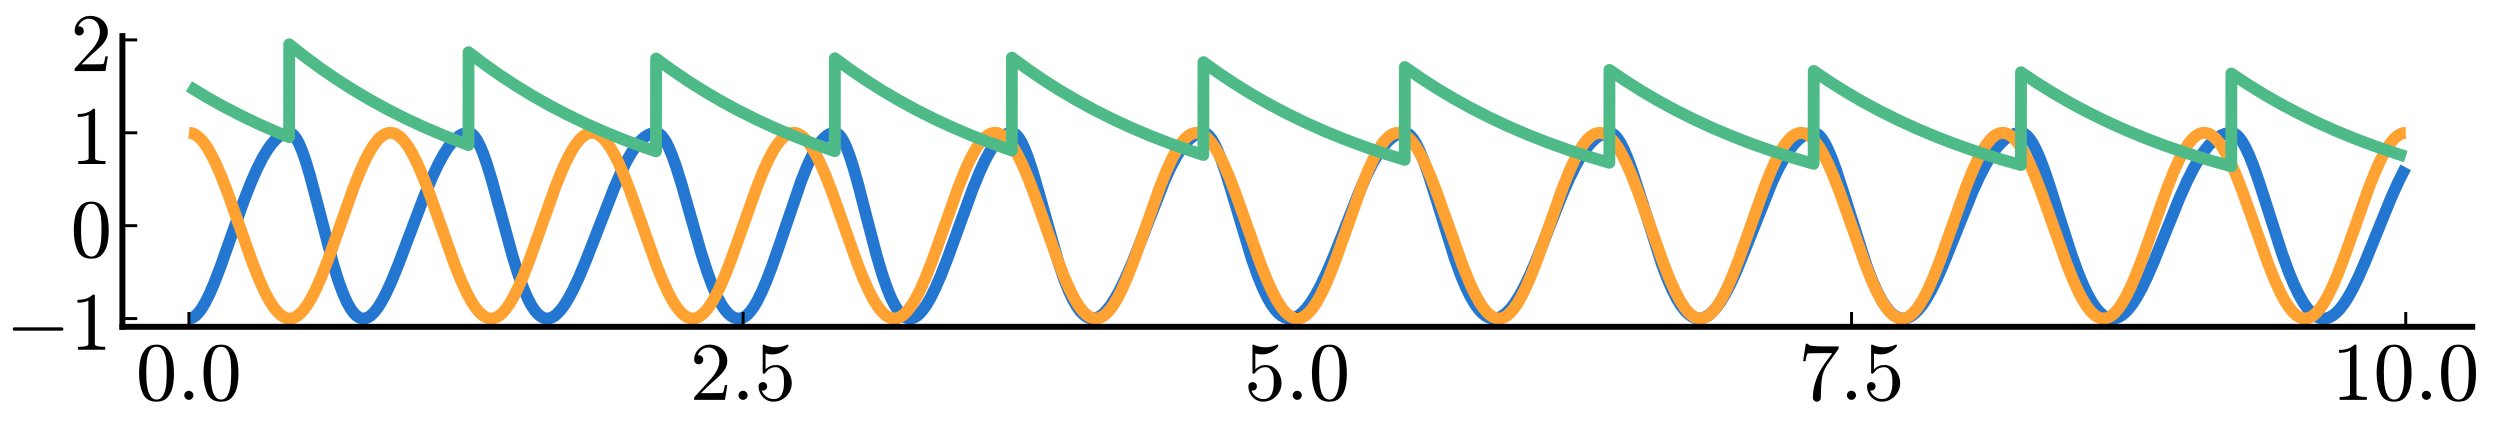
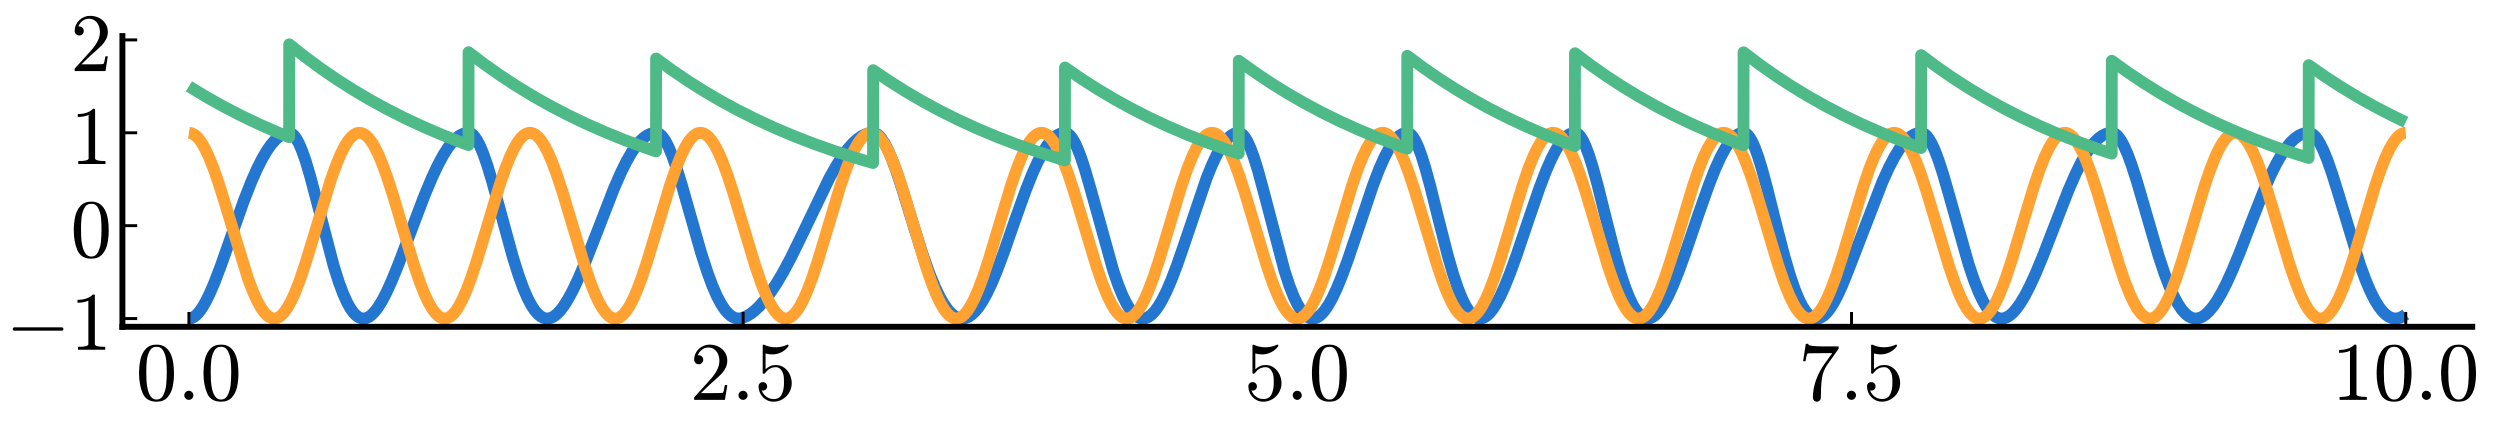
<svg xmlns="http://www.w3.org/2000/svg" xmlns:xlink="http://www.w3.org/1999/xlink" width="843.84pt" height="144pt" viewBox="0 0 843.84 144" version="1.1">
  <defs>
    <style type="text/css">*{stroke-linejoin: round; stroke-linecap: butt}</style>
  </defs>
  <g id="figure_1">
    <g id="patch_1">
      <path d="M 0 144  L 843.84 144  L 843.84 0  L 0 0  L 0 144  z " style="fill: none" />
    </g>
    <g id="axes_1">
      <g id="patch_2">
        <path d="M 41.316 110.305  L 834.472 110.305  L 834.472 12.18  L 41.316 12.18  L 41.316 110.305  z " style="fill: none" />
      </g>
      <g id="line2d_1">
-         <path d="M 63.764 107.528  L 64.513 107.419  L 65.298 107.074  L 66.159 106.438  L 67.094 105.458  L 68.142 104.03  L 69.339 102.011  L 70.723 99.227  L 72.407 95.306  L 74.502 89.82  L 77.757 80.581  L 82.284 67.815  L 84.716 61.615  L 86.773 56.952  L 88.569 53.408  L 90.178 50.698  L 91.637 48.652  L 92.984 47.132  L 94.218 46.065  L 95.341 45.376  L 96.388 44.979  L 97.399 44.825  L 98.072 44.903  L 98.671 45.224  L 99.307 45.824  L 100.055 46.854  L 100.915 48.44  L 101.926 50.802  L 103.123 54.203  L 104.582 59.057  L 106.565 66.495  L 112.626 89.722  L 114.347 95.174  L 115.843 99.194  L 117.153 102.095  L 118.312 104.156  L 119.36 105.596  L 120.333 106.573  L 121.231 107.169  L 122.054 107.463  L 122.877 107.521  L 123.7 107.35  L 124.56 106.937  L 125.496 106.229  L 126.543 105.135  L 127.703 103.583  L 129.013 101.444  L 130.509 98.563  L 132.267 94.689  L 134.512 89.178  L 137.917 80.148  L 143.192 66.204  L 145.774 60.033  L 147.869 55.577  L 149.665 52.26  L 151.236 49.802  L 152.658 47.976  L 153.93 46.683  L 155.127 45.772  L 156.249 45.193  L 157.297 44.894  L 158.307 44.831  L 158.906 45.009  L 159.542 45.438  L 160.252 46.197  L 161.075 47.422  L 162.011 49.231  L 163.133 51.924  L 164.48 55.789  L 166.126 61.232  L 168.595 70.27  L 173.048 86.566  L 174.993 92.773  L 176.639 97.302  L 178.061 100.595  L 179.333 103.015  L 180.493 104.772  L 181.578 106.023  L 182.551 106.821  L 183.448 107.291  L 184.309 107.505  L 185.169 107.495  L 186.067 107.253  L 187.003 106.76  L 188.013 105.966  L 189.135 104.785  L 190.37 103.152  L 191.792 100.882  L 193.4 97.875  L 195.308 93.812  L 197.665 88.229  L 200.958 79.794  L 207.243 63.61  L 209.6 58.217  L 211.546 54.301  L 213.229 51.392  L 214.726 49.223  L 216.11 47.592  L 217.382 46.421  L 218.579 45.611  L 219.702 45.11  L 220.787 44.861  L 221.759 44.852  L 222.395 45.087  L 223.069 45.582  L 223.817 46.414  L 224.678 47.715  L 225.688 49.672  L 226.885 52.525  L 228.307 56.536  L 230.102 62.323  L 232.908 72.234  L 236.687 85.44  L 238.745 91.823  L 240.466 96.467  L 242 99.976  L 243.384 102.588  L 244.619 104.455  L 245.741 105.767  L 246.789 106.661  L 247.761 107.207  L 248.697 107.48  L 249.595 107.516  L 250.53 107.324  L 251.353 106.94  L 252.251 106.247  L 253.261 105.169  L 254.383 103.623  L 255.618 101.536  L 257.04 98.68  L 258.686 94.854  L 260.669 89.65  L 263.25 82.198  L 270.471 60.976  L 272.417 56.139  L 274.063 52.608  L 275.522 49.98  L 276.831 48.059  L 278.029 46.685  L 279.113 45.763  L 280.124 45.185  L 281.096 44.884  L 281.994 44.835  L 282.555 45.022  L 283.154 45.456  L 283.865 46.271  L 284.651 47.529  L 285.586 49.475  L 286.671 52.275  L 287.98 56.299  L 289.664 62.247  L 292.283 72.423  L 295.837 86.038  L 297.745 92.466  L 299.316 97.033  L 300.738 100.507  L 301.973 102.974  L 303.133 104.809  L 304.18 106.059  L 305.116 106.849  L 306.013 107.321  L 306.837 107.514  L 307.66 107.483  L 308.52 107.219  L 309.418 106.701  L 310.391 105.875  L 311.476 104.648  L 312.71 102.891  L 314.095 100.51  L 315.703 97.267  L 317.574 92.967  L 319.894 87.037  L 323.261 77.744  L 328.312 63.844  L 330.594 58.231  L 332.464 54.196  L 334.073 51.229  L 335.532 48.991  L 336.842 47.376  L 338.039 46.24  L 339.161 45.475  L 340.209 45.026  L 341.219 44.833  L 342.005 44.889  L 342.603 45.178  L 343.277 45.762  L 344.025 46.717  L 344.923 48.255  L 345.933 50.445  L 347.168 53.688  L 348.664 58.283  L 350.647 65.132  L 357.307 88.726  L 359.14 94.132  L 360.749 98.2  L 362.17 101.211  L 363.442 103.415  L 364.602 105.012  L 365.687 106.148  L 366.697 106.897  L 367.633 107.33  L 368.568 107.518  L 369.466 107.476  L 370.401 107.206  L 371.374 106.692  L 372.421 105.886  L 373.581 104.706  L 374.891 103.036  L 376.35 100.792  L 377.996 97.829  L 379.867 93.986  L 382.074 88.923  L 384.88 81.893  L 393.111 60.892  L 395.206 56.36  L 397.002 52.976  L 398.611 50.398  L 400.07 48.462  L 401.417 47.032  L 402.651 46.031  L 403.811 45.364  L 404.933 44.97  L 406.018 44.823  L 406.729 44.91  L 407.365 45.224  L 408.076 45.833  L 408.899 46.857  L 409.834 48.403  L 410.919 50.652  L 412.229 53.921  L 413.838 58.592  L 416.045 65.776  L 422.517 87.328  L 424.5 92.95  L 426.221 97.179  L 427.718 100.302  L 429.102 102.703  L 430.374 104.484  L 431.534 105.748  L 432.619 106.622  L 433.667 107.185  L 434.639 107.467  L 435.612 107.521  L 436.585 107.354  L 437.595 106.954  L 438.68 106.277  L 439.84 105.284  L 441.112 103.891  L 442.496 102.035  L 444.03 99.596  L 445.751 96.425  L 447.696 92.355  L 450.016 86.954  L 453.234 78.834  L 458.771 64.832  L 461.165 59.413  L 463.185 55.365  L 464.944 52.311  L 466.553 49.941  L 468.012 48.167  L 469.359 46.858  L 470.631 45.917  L 471.828 45.296  L 472.988 44.939  L 474.11 44.821  L 474.783 44.929  L 475.457 45.275  L 476.205 45.926  L 477.066 46.999  L 478.038 48.594  L 479.161 50.886  L 480.508 54.178  L 482.116 58.717  L 484.361 65.784  L 491.058 87.332  L 493.078 92.878  L 494.799 96.991  L 496.371 100.194  L 497.792 102.606  L 499.102 104.407  L 500.299 105.694  L 501.421 106.59  L 502.469 107.155  L 503.479 107.457  L 504.489 107.523  L 505.5 107.359  L 506.547 106.952  L 507.632 106.284  L 508.792 105.301  L 510.064 103.916  L 511.448 102.061  L 512.945 99.673  L 514.628 96.55  L 516.536 92.523  L 518.856 87.076  L 522.261 78.436  L 527.274 65.767  L 529.781 60.061  L 531.838 55.906  L 533.671 52.69  L 535.318 50.237  L 536.814 48.388  L 538.198 47.015  L 539.508 46.02  L 540.743 45.356  L 541.94 44.965  L 543.1 44.823  L 543.81 44.908  L 544.484 45.226  L 545.232 45.843  L 546.055 46.821  L 547.028 48.351  L 548.15 50.566  L 549.46 53.673  L 551.069 58.102  L 553.126 64.446  L 560.946 89.212  L 562.854 94.22  L 564.537 98.049  L 566.071 101.005  L 567.455 103.211  L 568.727 104.84  L 569.925 106.022  L 571.01 106.798  L 572.057 107.282  L 573.067 107.505  L 574.04 107.497  L 575.05 107.262  L 576.098 106.778  L 577.183 106.027  L 578.343 104.95  L 579.615 103.456  L 580.999 101.475  L 582.533 98.875  L 584.254 95.503  L 586.274 91.027  L 588.818 84.806  L 598.284 61.103  L 600.416 56.662  L 602.287 53.267  L 603.971 50.662  L 605.504 48.687  L 606.926 47.213  L 608.236 46.164  L 609.47 45.451  L 610.667 45.015  L 611.827 44.831  L 612.688 44.892  L 613.361 45.193  L 614.109 45.792  L 614.933 46.753  L 615.868 48.201  L 616.953 50.307  L 618.225 53.278  L 619.796 57.554  L 621.854 63.864  L 630.197 90.178  L 632.068 94.987  L 633.714 98.642  L 635.21 101.448  L 636.557 103.529  L 637.829 105.097  L 638.989 106.188  L 640.074 106.914  L 641.084 107.337  L 642.094 107.52  L 643.067 107.472  L 644.077 107.194  L 645.125 106.667  L 646.247 105.84  L 647.444 104.669  L 648.754 103.06  L 650.176 100.947  L 651.747 98.203  L 653.543 94.603  L 655.675 89.807  L 658.556 82.726  L 665.739 64.85  L 668.134 59.624  L 670.154 55.724  L 671.987 52.653  L 673.671 50.259  L 675.205 48.452  L 676.627 47.102  L 677.973 46.114  L 679.283 45.424  L 680.555 45.005  L 681.79 44.83  L 682.687 44.893  L 683.398 45.197  L 684.147 45.766  L 685.007 46.718  L 685.98 48.152  L 687.102 50.234  L 688.412 53.168  L 689.983 57.277  L 691.928 63.012  L 695.221 73.527  L 698.962 85.232  L 701.207 91.503  L 703.078 96.075  L 704.724 99.521  L 706.183 102.083  L 707.53 104.019  L 708.764 105.423  L 709.924 106.416  L 711.009 107.059  L 712.019 107.411  L 713.029 107.528  L 714.04 107.413  L 715.05 107.071  L 716.097 106.48  L 717.22 105.587  L 718.417 104.348  L 719.726 102.668  L 721.185 100.42  L 722.832 97.451  L 724.702 93.598  L 726.984 88.36  L 730.314 80.095  L 735.664 66.84  L 738.246 61.078  L 740.416 56.776  L 742.324 53.481  L 744.045 50.939  L 745.616 48.994  L 747.113 47.487  L 748.497 46.394  L 749.844 45.61  L 751.153 45.107  L 752.425 44.859  L 753.548 44.856  L 754.259 45.104  L 755.007 45.61  L 755.83 46.444  L 756.765 47.722  L 757.85 49.605  L 759.122 52.299  L 760.581 55.928  L 762.415 61.112  L 765.071 69.362  L 770.271 85.574  L 772.441 91.551  L 774.274 95.988  L 775.921 99.415  L 777.417 102.032  L 778.764 103.962  L 779.999 105.368  L 781.158 106.369  L 782.243 107.025  L 783.291 107.402  L 784.301 107.528  L 785.311 107.424  L 786.321 107.094  L 787.369 106.517  L 788.491 105.638  L 789.689 104.413  L 790.998 102.747  L 792.457 100.515  L 794.103 97.564  L 795.974 93.734  L 798.294 88.44  L 801.698 80.038  L 806.973 67.056  L 809.555 61.321  L 811.725 57.028  L 812.024 56.48  L 812.024 56.48  " clip-path="url(#p4799bb64f1)" style="fill: none; stroke: #2477d0; stroke-width: 4" />
+         <path d="M 63.764 107.528  L 64.513 107.419  L 65.298 107.074  L 66.159 106.438  L 67.094 105.458  L 68.142 104.03  L 69.339 102.011  L 70.723 99.227  L 72.407 95.306  L 74.502 89.82  L 77.757 80.581  L 82.284 67.815  L 84.716 61.615  L 86.773 56.952  L 88.569 53.408  L 90.178 50.698  L 91.637 48.652  L 92.984 47.132  L 94.218 46.065  L 95.341 45.376  L 96.388 44.979  L 97.399 44.825  L 98.072 44.903  L 98.671 45.224  L 99.307 45.824  L 100.055 46.854  L 100.915 48.44  L 101.926 50.802  L 103.123 54.203  L 104.582 59.057  L 106.565 66.495  L 112.626 89.722  L 114.347 95.174  L 115.843 99.194  L 117.153 102.095  L 118.312 104.156  L 119.36 105.596  L 120.333 106.573  L 121.231 107.169  L 122.054 107.463  L 122.877 107.521  L 123.7 107.35  L 124.56 106.937  L 125.496 106.229  L 126.543 105.135  L 127.703 103.583  L 129.013 101.444  L 130.509 98.563  L 132.267 94.689  L 134.512 89.178  L 137.917 80.148  L 143.192 66.204  L 145.774 60.033  L 147.869 55.577  L 149.665 52.26  L 151.236 49.802  L 152.658 47.976  L 153.93 46.683  L 155.127 45.772  L 156.249 45.193  L 157.297 44.894  L 158.307 44.831  L 158.906 45.009  L 159.542 45.438  L 160.252 46.197  L 161.075 47.422  L 162.011 49.231  L 163.133 51.924  L 164.48 55.789  L 166.126 61.232  L 168.595 70.27  L 173.048 86.566  L 174.993 92.773  L 176.639 97.302  L 178.061 100.595  L 179.333 103.015  L 180.493 104.772  L 181.578 106.023  L 182.551 106.821  L 183.448 107.291  L 184.309 107.505  L 185.169 107.495  L 186.067 107.253  L 187.003 106.76  L 188.013 105.966  L 189.135 104.785  L 190.37 103.152  L 191.792 100.882  L 193.4 97.875  L 195.308 93.812  L 197.665 88.229  L 200.958 79.794  L 207.243 63.61  L 209.6 58.217  L 211.546 54.301  L 213.229 51.392  L 214.726 49.223  L 216.11 47.592  L 217.382 46.421  L 218.579 45.611  L 219.702 45.11  L 220.787 44.861  L 221.759 44.852  L 222.395 45.087  L 223.069 45.582  L 223.817 46.414  L 224.678 47.715  L 225.688 49.672  L 226.885 52.525  L 228.307 56.536  L 230.102 62.323  L 232.908 72.234  L 236.687 85.44  L 238.745 91.823  L 240.466 96.467  L 242 99.976  L 243.384 102.588  L 244.619 104.455  L 245.741 105.767  L 246.789 106.661  L 247.761 107.207  L 248.697 107.48  L 249.595 107.516  L 250.53 107.324  L 251.989 106.725  L 253.336 105.934  L 254.795 104.807  L 256.366 103.307  L 258.125 101.305  L 260.033 98.781  L 262.091 95.678  L 264.335 91.88  L 266.842 87.186  L 269.91 80.939  L 279.974 60.054  L 282.368 55.821  L 284.426 52.621  L 286.259 50.171  L 287.906 48.329  L 289.402 46.972  L 290.786 46.002  L 292.096 45.345  L 293.33 44.965  L 294.528 44.823  L 295.276 44.909  L 295.949 45.22  L 296.698 45.817  L 297.558 46.814  L 298.531 48.308  L 299.653 50.468  L 300.963 53.499  L 302.534 57.724  L 304.554 63.828  L 308.483 76.61  L 311.625 86.45  L 313.758 92.416  L 315.591 96.892  L 317.2 100.238  L 318.622 102.7  L 319.931 104.533  L 321.128 105.833  L 322.213 106.695  L 323.223 107.225  L 324.196 107.488  L 325.131 107.511  L 326.067 107.311  L 327.04 106.869  L 328.05 106.161  L 329.135 105.124  L 330.332 103.657  L 331.641 101.679  L 333.063 99.114  L 334.672 95.732  L 336.542 91.247  L 338.825 85.16  L 342.678 74.123  L 346.232 64.201  L 348.477 58.57  L 350.348 54.456  L 351.957 51.429  L 353.416 49.14  L 354.725 47.482  L 355.922 46.309  L 357.045 45.515  L 358.092 45.044  L 359.065 44.84  L 359.851 44.869  L 360.449 45.13  L 361.123 45.687  L 361.871 46.615  L 362.732 48.057  L 363.742 50.214  L 364.939 53.337  L 366.398 57.817  L 368.306 64.464  L 375.789 91.392  L 377.472 96.249  L 378.969 99.91  L 380.278 102.556  L 381.475 104.492  L 382.56 105.838  L 383.533 106.711  L 384.431 107.237  L 385.292 107.491  L 386.115 107.509  L 386.938 107.311  L 387.836 106.854  L 388.771 106.121  L 389.819 105.001  L 390.978 103.411  L 392.25 101.275  L 393.709 98.363  L 395.356 94.554  L 397.301 89.457  L 399.77 82.313  L 407.253 60.198  L 409.161 55.497  L 410.77 52.097  L 412.192 49.587  L 413.464 47.769  L 414.623 46.482  L 415.671 45.632  L 416.644 45.113  L 417.579 44.859  L 418.402 44.853  L 418.963 45.082  L 419.599 45.602  L 420.31 46.495  L 421.133 47.911  L 422.106 50.069  L 423.266 53.237  L 424.65 57.708  L 426.521 64.59  L 433.554 91.332  L 435.2 96.338  L 436.622 99.987  L 437.894 102.671  L 439.054 104.612  L 440.102 105.943  L 441.037 106.788  L 441.897 107.283  L 442.721 107.506  L 443.506 107.495  L 444.329 107.255  L 445.19 106.763  L 446.125 105.958  L 447.135 104.791  L 448.295 103.094  L 449.604 100.76  L 451.101 97.611  L 452.859 93.355  L 454.955 87.674  L 457.91 78.948  L 463.447 62.515  L 465.542 57.054  L 467.263 53.16  L 468.76 50.304  L 470.069 48.262  L 471.267 46.796  L 472.352 45.811  L 473.324 45.213  L 474.26 44.895  L 475.12 44.828  L 475.681 45.004  L 476.28 45.442  L 476.953 46.229  L 477.739 47.518  L 478.674 49.529  L 479.759 52.432  L 481.069 56.608  L 482.79 62.919  L 485.633 74.337  L 488.664 86.206  L 490.534 92.674  L 492.106 97.345  L 493.49 100.785  L 494.687 103.209  L 495.772 104.945  L 496.782 106.16  L 497.68 106.917  L 498.541 107.358  L 499.326 107.522  L 500.112 107.464  L 500.935 107.172  L 501.796 106.623  L 502.731 105.756  L 503.779 104.47  L 504.938 102.688  L 506.285 100.191  L 507.819 96.86  L 509.652 92.318  L 511.972 85.926  L 515.676 74.96  L 519.642 63.431  L 521.886 57.583  L 523.682 53.502  L 525.216 50.549  L 526.563 48.419  L 527.76 46.922  L 528.845 45.904  L 529.855 45.255  L 530.791 44.914  L 531.689 44.824  L 532.25 44.982  L 532.848 45.403  L 533.522 46.177  L 534.308 47.454  L 535.205 49.368  L 536.29 52.247  L 537.6 56.407  L 539.246 62.42  L 542.089 73.828  L 545.27 86.301  L 547.14 92.753  L 548.674 97.305  L 550.058 100.747  L 551.293 103.241  L 552.378 104.965  L 553.388 106.172  L 554.286 106.923  L 555.147 107.36  L 555.97 107.524  L 556.755 107.456  L 557.578 107.156  L 558.439 106.601  L 559.412 105.691  L 560.497 104.343  L 561.694 102.482  L 563.078 99.889  L 564.649 96.451  L 566.558 91.703  L 568.989 84.999  L 573.629 71.382  L 576.846 62.323  L 578.979 56.944  L 580.737 53.076  L 582.271 50.224  L 583.618 48.176  L 584.815 46.746  L 585.9 45.785  L 586.91 45.184  L 587.846 44.884  L 588.706 44.835  L 589.267 45.034  L 589.866 45.498  L 590.539 46.314  L 591.325 47.636  L 592.26 49.683  L 593.345 52.622  L 594.655 56.83  L 596.413 63.304  L 599.593 76.067  L 602.324 86.625  L 604.232 93.119  L 605.804 97.691  L 607.151 100.965  L 608.385 103.4  L 609.47 105.078  L 610.48 106.248  L 611.378 106.968  L 612.239 107.381  L 613.062 107.527  L 613.848 107.444  L 614.671 107.132  L 615.569 106.539  L 616.541 105.613  L 617.626 104.255  L 618.823 102.39  L 620.208 99.801  L 621.817 96.291  L 623.725 91.563  L 635.435 61.265  L 637.605 56.514  L 639.438 53.007  L 641.047 50.385  L 642.506 48.417  L 643.815 47.005  L 645.05 45.991  L 646.21 45.325  L 647.295 44.953  L 648.342 44.822  L 649.016 44.922  L 649.652 45.263  L 650.363 45.916  L 651.148 46.956  L 652.046 48.524  L 653.094 50.816  L 654.366 54.178  L 655.9 58.908  L 657.92 65.905  L 664.505 89.278  L 666.338 94.689  L 667.909 98.655  L 669.294 101.574  L 670.566 103.753  L 671.725 105.308  L 672.773 106.356  L 673.746 107.029  L 674.681 107.407  L 675.579 107.528  L 676.477 107.419  L 677.412 107.071  L 678.385 106.464  L 679.433 105.549  L 680.592 104.239  L 681.902 102.416  L 683.398 99.933  L 685.119 96.621  L 687.102 92.307  L 689.571 86.373  L 693.126 77.192  L 698.139 64.306  L 700.533 58.782  L 702.479 54.824  L 704.2 51.806  L 705.734 49.544  L 707.156 47.831  L 708.465 46.591  L 709.7 45.722  L 710.859 45.172  L 711.982 44.883  L 713.029 44.835  L 713.665 45.029  L 714.339 45.473  L 715.087 46.242  L 715.948 47.465  L 716.958 49.324  L 718.118 51.961  L 719.502 55.7  L 721.185 60.913  L 723.692 69.494  L 728.518 86.097  L 730.576 92.295  L 732.26 96.703  L 733.794 100.114  L 735.178 102.658  L 736.413 104.479  L 737.535 105.765  L 738.582 106.645  L 739.593 107.206  L 740.528 107.477  L 741.463 107.516  L 742.399 107.329  L 743.371 106.903  L 744.419 106.194  L 745.541 105.159  L 746.813 103.665  L 748.198 101.681  L 749.769 99.021  L 751.527 95.588  L 753.585 91.057  L 756.092 84.962  L 760.245 74.16  L 763.986 64.677  L 766.343 59.288  L 768.326 55.284  L 770.084 52.218  L 771.693 49.853  L 773.152 48.092  L 774.499 46.8  L 775.771 45.879  L 776.968 45.275  L 778.128 44.932  L 779.288 44.821  L 779.924 44.934  L 780.597 45.283  L 781.346 45.936  L 782.206 47.011  L 783.179 48.615  L 784.301 50.927  L 785.611 54.162  L 787.182 58.656  L 789.277 65.366  L 796.61 89.451  L 798.481 94.548  L 800.127 98.413  L 801.586 101.299  L 802.933 103.486  L 804.167 105.078  L 805.29 106.178  L 806.337 106.908  L 807.348 107.345  L 808.32 107.521  L 809.293 107.464  L 810.266 107.18  L 811.276 106.653  L 812.024 106.116  L 812.024 106.116  " clip-path="url(#p0f85696acc)" style="fill: none; stroke: #2477d0; stroke-width: 4" />
      </g>
      <g id="matplotlib.axis_1">
        <g id="xtick_1">
          <g id="line2d_2">
            <defs>
-               <path id="m1473ea30e9" d="M 0 0  L 0 -5  " style="stroke: #000000" />
+               <path id="m3caa49dd6d" d="M 0 0  L 0 -5  " style="stroke: #000000" />
            </defs>
            <g>
-               <use xlink:href="#m1473ea30e9" x="63.764" y="110.305" style="stroke: #000000" />
+               <use xlink:href="#m3caa49dd6d" x="63.764" y="110.305" style="stroke: #000000" />
            </g>
          </g>
          <g id="text_1">
            <g transform="translate(45.84427 135.081) scale(0.28 -0.28)">
              <defs>
                <path id="Cmr10-30" d="M 1600 -141  Q 816 -141 533 504  Q 250 1150 250 2041  Q 250 2597 351 3087  Q 453 3578 754 3920  Q 1056 4263 1600 4263  Q 2022 4263 2290 4056  Q 2559 3850 2700 3523  Q 2841 3197 2892 2823  Q 2944 2450 2944 2041  Q 2944 1491 2842 1011  Q 2741 531 2444 195  Q 2147 -141 1600 -141  z M 1600 25  Q 1956 25 2131 390  Q 2306 756 2347 1200  Q 2388 1644 2388 2144  Q 2388 2625 2347 3031  Q 2306 3438 2132 3767  Q 1959 4097 1600 4097  Q 1238 4097 1063 3765  Q 888 3434 847 3029  Q 806 2625 806 2144  Q 806 1788 823 1472  Q 841 1156 916 820  Q 991 484 1158 254  Q 1325 25 1600 25  z " transform="scale(0.015625)" />
                <path id="Cmmi10-3a" d="M 538 353  Q 538 497 644 600  Q 750 703 891 703  Q 978 703 1062 656  Q 1147 609 1194 525  Q 1241 441 1241 353  Q 1241 213 1137 106  Q 1034 0 891 0  Q 750 0 644 106  Q 538 213 538 353  z " transform="scale(0.015625)" />
              </defs>
              <use xlink:href="#Cmr10-30" transform="translate(0 0.390625)" />
              <use xlink:href="#Cmmi10-3a" transform="translate(50 0.390625)" />
              <use xlink:href="#Cmr10-30" transform="translate(77.68555 0.390625)" />
            </g>
          </g>
        </g>
        <g id="xtick_2">
          <g id="line2d_3">
            <g>
-               <use xlink:href="#m1473ea30e9" x="250.829" y="110.305" style="stroke: #000000" />
+               <use xlink:href="#m3caa49dd6d" x="250.829" y="110.305" style="stroke: #000000" />
            </g>
          </g>
          <g id="text_2">
            <g transform="translate(232.9093 135.081) scale(0.28 -0.28)">
              <defs>
                <path id="Cmr10-32" d="M 319 0  L 319 172  Q 319 188 331 206  L 1325 1306  Q 1550 1550 1690 1715  Q 1831 1881 1968 2097  Q 2106 2313 2186 2536  Q 2266 2759 2266 3009  Q 2266 3272 2169 3511  Q 2072 3750 1880 3894  Q 1688 4038 1416 4038  Q 1138 4038 916 3870  Q 694 3703 603 3438  Q 628 3444 672 3444  Q 816 3444 917 3347  Q 1019 3250 1019 3097  Q 1019 2950 917 2848  Q 816 2747 672 2747  Q 522 2747 420 2851  Q 319 2956 319 3097  Q 319 3338 409 3548  Q 500 3759 670 3923  Q 841 4088 1055 4175  Q 1269 4263 1509 4263  Q 1875 4263 2190 4108  Q 2506 3953 2690 3670  Q 2875 3388 2875 3009  Q 2875 2731 2753 2481  Q 2631 2231 2440 2026  Q 2250 1822 1953 1562  Q 1656 1303 1563 1216  L 838 519  L 1453 519  Q 1906 519 2211 526  Q 2516 534 2534 550  Q 2609 631 2688 1141  L 2875 1141  L 2694 0  L 319 0  z " transform="scale(0.015625)" />
                <path id="Cmr10-35" d="M 556 728  Q 622 541 758 387  Q 894 234 1080 148  Q 1266 63 1466 63  Q 1928 63 2103 422  Q 2278 781 2278 1294  Q 2278 1516 2270 1667  Q 2263 1819 2228 1959  Q 2169 2184 2020 2353  Q 1872 2522 1656 2522  Q 1441 2522 1286 2456  Q 1131 2391 1034 2303  Q 938 2216 863 2119  Q 788 2022 769 2016  L 697 2016  Q 681 2016 657 2036  Q 634 2056 634 2075  L 634 4213  Q 634 4228 654 4245  Q 675 4263 697 4263  L 716 4263  Q 1147 4056 1631 4056  Q 2106 4056 2547 4263  L 2566 4263  Q 2588 4263 2606 4247  Q 2625 4231 2625 4213  L 2625 4153  Q 2625 4122 2613 4122  Q 2394 3831 2064 3668  Q 1734 3506 1381 3506  Q 1125 3506 856 3578  L 856 2369  Q 1069 2541 1236 2614  Q 1403 2688 1663 2688  Q 2016 2688 2295 2484  Q 2575 2281 2725 1954  Q 2875 1628 2875 1288  Q 2875 903 2686 575  Q 2497 247 2172 53  Q 1847 -141 1466 -141  Q 1150 -141 886 21  Q 622 184 470 459  Q 319 734 319 1044  Q 319 1188 412 1278  Q 506 1369 647 1369  Q 788 1369 883 1276  Q 978 1184 978 1044  Q 978 906 883 811  Q 788 716 647 716  Q 625 716 597 720  Q 569 725 556 728  z " transform="scale(0.015625)" />
              </defs>
              <use xlink:href="#Cmr10-32" transform="translate(0 0.390625)" />
              <use xlink:href="#Cmmi10-3a" transform="translate(50 0.390625)" />
              <use xlink:href="#Cmr10-35" transform="translate(77.68555 0.390625)" />
            </g>
          </g>
        </g>
        <g id="xtick_3">
          <g id="line2d_4">
            <g>
-               <use xlink:href="#m1473ea30e9" x="437.894" y="110.305" style="stroke: #000000" />
+               <use xlink:href="#m3caa49dd6d" x="437.894" y="110.305" style="stroke: #000000" />
            </g>
          </g>
          <g id="text_3">
            <g transform="translate(419.9742 135.081) scale(0.28 -0.28)">
              <use xlink:href="#Cmr10-35" transform="translate(0 0.390625)" />
              <use xlink:href="#Cmmi10-3a" transform="translate(50 0.390625)" />
              <use xlink:href="#Cmr10-30" transform="translate(77.68555 0.390625)" />
            </g>
          </g>
        </g>
        <g id="xtick_4">
          <g id="line2d_5">
            <g>
-               <use xlink:href="#m1473ea30e9" x="624.959" y="110.305" style="stroke: #000000" />
+               <use xlink:href="#m3caa49dd6d" x="624.959" y="110.305" style="stroke: #000000" />
            </g>
          </g>
          <g id="text_4">
            <g transform="translate(607.0392 135.081) scale(0.28 -0.28)">
              <defs>
                <path id="Cmr10-37" d="M 1113 166  Q 1113 522 1175 862  Q 1238 1203 1358 1536  Q 1478 1869 1648 2189  Q 1819 2509 2022 2791  L 2606 3603  L 1875 3603  Q 738 3603 703 3572  Q 619 3469 544 2981  L 359 2981  L 569 4325  L 756 4325  L 756 4306  Q 756 4191 1147 4156  Q 1538 4122 1913 4122  L 3103 4122  L 3103 3956  Q 3103 3950 3101 3947  Q 3100 3944 3097 3938  L 2216 2700  Q 1891 2219 1809 1631  Q 1728 1044 1728 166  Q 1728 41 1637 -50  Q 1547 -141 1422 -141  Q 1294 -141 1203 -50  Q 1113 41 1113 166  z " transform="scale(0.015625)" />
              </defs>
              <use xlink:href="#Cmr10-37" transform="translate(0 0.421875)" />
              <use xlink:href="#Cmmi10-3a" transform="translate(50 0.421875)" />
              <use xlink:href="#Cmr10-35" transform="translate(77.68555 0.421875)" />
            </g>
          </g>
        </g>
        <g id="xtick_5">
          <g id="line2d_6">
            <g>
-               <use xlink:href="#m1473ea30e9" x="812.024" y="110.305" style="stroke: #000000" />
+               <use xlink:href="#m3caa49dd6d" x="812.024" y="110.305" style="stroke: #000000" />
            </g>
          </g>
          <g id="text_5">
            <g transform="translate(787.1042 135.081) scale(0.28 -0.28)">
              <defs>
                <path id="Cmr10-31" d="M 594 0  L 594 225  Q 1394 225 1394 428  L 1394 3788  Q 1063 3628 556 3628  L 556 3853  Q 1341 3853 1741 4263  L 1831 4263  Q 1853 4263 1873 4245  Q 1894 4228 1894 4206  L 1894 428  Q 1894 225 2694 225  L 2694 0  L 594 0  z " transform="scale(0.015625)" />
              </defs>
              <use xlink:href="#Cmr10-31" transform="translate(0 0.390625)" />
              <use xlink:href="#Cmr10-30" transform="translate(50 0.390625)" />
              <use xlink:href="#Cmmi10-3a" transform="translate(100 0.390625)" />
              <use xlink:href="#Cmr10-30" transform="translate(127.6855 0.390625)" />
            </g>
          </g>
        </g>
      </g>
      <g id="matplotlib.axis_2">
        <g id="ytick_1">
          <g id="line2d_7">
            <defs>
-               <path id="m11c60f1bfc" d="M 0 0  L 5 0  " style="stroke: #000000" />
+               <path id="ma0281bf172" d="M 0 0  L 5 0  " style="stroke: #000000" />
            </defs>
            <g>
-               <use xlink:href="#m11c60f1bfc" x="41.316" y="107.528" style="stroke: #000000" />
+               <use xlink:href="#ma0281bf172" x="41.316" y="107.528" style="stroke: #000000" />
            </g>
          </g>
          <g id="text_6">
            <g transform="translate(1.976477 118.166) scale(0.28 -0.28)">
              <defs>
                <path id="Cmsy10-a1" d="M 653 1472  Q 600 1472 565 1512  Q 531 1553 531 1600  Q 531 1647 565 1687  Q 600 1728 653 1728  L 4325 1728  Q 4375 1728 4408 1687  Q 4441 1647 4441 1600  Q 4441 1553 4408 1512  Q 4375 1472 4325 1472  L 653 1472  z " transform="scale(0.015625)" />
              </defs>
              <use xlink:href="#Cmsy10-a1" transform="translate(0 0.390625)" />
              <use xlink:href="#Cmr10-31" transform="translate(77.68555 0.390625)" />
            </g>
          </g>
        </g>
        <g id="ytick_2">
          <g id="line2d_8">
            <g>
-               <use xlink:href="#m11c60f1bfc" x="41.316" y="76.175" style="stroke: #000000" />
+               <use xlink:href="#ma0281bf172" x="41.316" y="76.175" style="stroke: #000000" />
            </g>
          </g>
          <g id="text_7">
            <g transform="translate(23.81648 86.8124) scale(0.28 -0.28)">
              <use xlink:href="#Cmr10-30" transform="translate(0 0.390625)" />
            </g>
          </g>
        </g>
        <g id="ytick_3">
          <g id="line2d_9">
            <g>
-               <use xlink:href="#m11c60f1bfc" x="41.316" y="44.821" style="stroke: #000000" />
+               <use xlink:href="#ma0281bf172" x="41.316" y="44.821" style="stroke: #000000" />
            </g>
          </g>
          <g id="text_8">
            <g transform="translate(23.81648 55.45876) scale(0.28 -0.28)">
              <use xlink:href="#Cmr10-31" transform="translate(0 0.390625)" />
            </g>
          </g>
        </g>
        <g id="ytick_4">
          <g id="line2d_10">
            <g>
-               <use xlink:href="#m11c60f1bfc" x="41.316" y="13.467" style="stroke: #000000" />
+               <use xlink:href="#ma0281bf172" x="41.316" y="13.467" style="stroke: #000000" />
            </g>
          </g>
          <g id="text_9">
            <g transform="translate(23.81648 24.10512) scale(0.28 -0.28)">
              <use xlink:href="#Cmr10-32" transform="translate(0 0.390625)" />
            </g>
          </g>
        </g>
      </g>
      <g id="line2d_11">
-         <path d="M 63.764 44.821  L 64.662 44.929  L 65.598 45.269  L 66.57 45.868  L 67.618 46.786  L 68.74 48.075  L 69.975 49.84  L 71.359 52.225  L 72.93 55.403  L 74.726 59.566  L 76.896 65.193  L 79.927 73.734  L 85.277 88.852  L 87.522 94.484  L 89.355 98.511  L 90.926 101.459  L 92.348 103.669  L 93.62 105.246  L 94.742 106.305  L 95.79 107.002  L 96.763 107.391  L 97.698 107.527  L 98.596 107.438  L 99.531 107.117  L 100.504 106.538  L 101.551 105.641  L 102.674 104.374  L 103.908 102.631  L 105.293 100.27  L 106.827 97.196  L 108.585 93.157  L 110.718 87.671  L 113.636 79.488  L 119.472 63.012  L 121.68 57.523  L 123.475 53.618  L 125.047 50.705  L 126.431 48.581  L 127.666 47.066  L 128.788 46.017  L 129.836 45.329  L 130.808 44.949  L 131.744 44.821  L 132.642 44.918  L 133.577 45.248  L 134.55 45.836  L 135.597 46.742  L 136.72 48.018  L 137.954 49.771  L 139.339 52.142  L 140.872 55.227  L 142.668 59.366  L 144.801 64.871  L 147.756 73.175  L 153.406 89.131  L 155.613 94.644  L 157.446 98.649  L 159.018 101.575  L 160.402 103.711  L 161.674 105.279  L 162.796 106.33  L 163.844 107.018  L 164.817 107.399  L 165.752 107.528  L 166.65 107.432  L 167.585 107.103  L 168.558 106.516  L 169.606 105.611  L 170.728 104.335  L 171.963 102.584  L 173.347 100.213  L 174.881 97.13  L 176.677 92.991  L 178.809 87.487  L 181.765 79.184  L 187.414 63.227  L 189.622 57.714  L 191.455 53.707  L 193.026 50.78  L 194.41 48.642  L 195.682 47.074  L 196.805 46.022  L 197.852 45.333  L 198.825 44.951  L 199.761 44.821  L 200.658 44.917  L 201.594 45.245  L 202.566 45.831  L 203.614 46.735  L 204.736 48.009  L 205.971 49.76  L 207.355 52.13  L 208.889 55.212  L 210.685 59.35  L 212.818 64.853  L 215.773 73.155  L 221.423 89.113  L 223.63 94.628  L 225.463 98.636  L 227.035 101.563  L 228.419 103.702  L 229.691 105.272  L 230.813 106.324  L 231.861 107.015  L 232.834 107.397  L 233.769 107.528  L 234.667 107.433  L 235.602 107.106  L 236.575 106.521  L 237.622 105.617  L 238.745 104.344  L 239.979 102.594  L 241.364 100.226  L 242.898 97.144  L 244.656 93.099  L 246.789 87.607  L 249.744 79.311  L 255.468 63.147  L 257.676 57.642  L 259.509 53.645  L 261.08 50.728  L 262.465 48.6  L 263.737 47.041  L 264.859 45.998  L 265.907 45.317  L 266.879 44.943  L 267.815 44.821  L 268.713 44.924  L 269.648 45.259  L 270.621 45.853  L 271.668 46.766  L 272.791 48.049  L 274.025 49.808  L 275.41 52.187  L 276.944 55.278  L 278.739 59.424  L 280.909 65.037  L 283.902 73.459  L 289.402 88.996  L 291.647 94.612  L 293.48 98.622  L 295.051 101.552  L 296.436 103.693  L 297.708 105.264  L 298.83 106.319  L 299.878 107.011  L 300.85 107.395  L 301.786 107.528  L 302.684 107.435  L 303.619 107.109  L 304.592 106.526  L 305.639 105.624  L 306.762 104.353  L 307.996 102.605  L 309.381 100.239  L 310.915 97.159  L 312.673 93.116  L 314.805 87.625  L 317.724 79.439  L 323.523 63.066  L 325.73 57.571  L 327.563 53.583  L 329.135 50.676  L 330.519 48.558  L 331.754 47.048  L 332.876 46.003  L 333.924 45.321  L 334.896 44.945  L 335.832 44.821  L 336.729 44.922  L 337.665 45.256  L 338.638 45.848  L 339.685 46.759  L 340.808 48.04  L 342.042 49.797  L 343.426 52.174  L 344.96 55.263  L 346.756 59.408  L 348.889 64.917  L 351.882 73.332  L 357.456 89.077  L 359.664 94.596  L 361.497 98.608  L 363.068 101.54  L 364.453 103.683  L 365.725 105.257  L 366.847 106.313  L 367.895 107.007  L 368.867 107.394  L 369.803 107.528  L 370.7 107.436  L 371.636 107.112  L 372.609 106.531  L 373.656 105.631  L 374.779 104.361  L 376.013 102.616  L 377.397 100.251  L 378.931 97.174  L 380.69 93.132  L 382.822 87.643  L 385.741 79.458  L 391.54 63.084  L 393.747 57.586  L 395.58 53.597  L 397.151 50.688  L 398.536 48.567  L 399.77 47.055  L 400.893 46.009  L 401.94 45.324  L 402.913 44.947  L 403.848 44.821  L 404.746 44.921  L 405.682 45.253  L 406.654 45.843  L 407.702 46.752  L 408.824 48.031  L 410.059 49.787  L 411.443 52.161  L 412.977 55.249  L 414.773 59.391  L 416.906 64.899  L 419.899 73.312  L 425.473 89.059  L 427.68 94.58  L 429.514 98.594  L 431.085 101.529  L 432.469 103.674  L 433.741 105.25  L 434.864 106.308  L 435.911 107.004  L 436.884 107.392  L 437.819 107.527  L 438.717 107.438  L 439.653 107.116  L 440.625 106.536  L 441.673 105.638  L 442.795 104.37  L 444.03 102.626  L 445.414 100.264  L 446.948 97.188  L 448.707 93.149  L 450.839 87.662  L 453.757 79.478  L 459.594 63.003  L 461.801 57.515  L 463.597 53.611  L 465.168 50.699  L 466.553 48.577  L 467.787 47.063  L 468.91 46.014  L 469.957 45.328  L 470.93 44.948  L 471.865 44.821  L 472.763 44.919  L 473.698 45.25  L 474.671 45.838  L 475.719 46.745  L 476.841 48.022  L 478.076 49.776  L 479.46 52.149  L 480.994 55.234  L 482.79 59.374  L 484.922 64.88  L 487.878 73.185  L 493.527 89.14  L 495.735 94.652  L 497.568 98.656  L 499.139 101.581  L 500.524 103.716  L 501.796 105.283  L 502.918 106.332  L 503.966 107.02  L 504.938 107.4  L 505.874 107.528  L 506.772 107.431  L 507.707 107.101  L 508.68 106.514  L 509.727 105.607  L 510.85 104.331  L 512.084 102.579  L 513.468 100.207  L 515.002 97.123  L 516.798 92.983  L 518.931 87.478  L 521.886 79.174  L 527.536 63.218  L 529.743 57.706  L 531.576 53.7  L 533.148 50.774  L 534.532 48.638  L 535.804 47.07  L 536.926 46.02  L 537.974 45.331  L 538.947 44.95  L 539.882 44.821  L 540.78 44.918  L 541.715 45.246  L 542.688 45.833  L 543.736 46.738  L 544.858 48.014  L 546.093 49.765  L 547.477 52.136  L 549.011 55.219  L 550.807 59.358  L 552.939 64.862  L 555.895 73.165  L 561.544 89.122  L 563.752 94.636  L 565.585 98.642  L 567.156 101.569  L 568.54 103.707  L 569.812 105.275  L 570.935 106.327  L 571.982 107.016  L 572.955 107.398  L 573.89 107.528  L 574.788 107.432  L 575.724 107.104  L 576.696 106.519  L 577.744 105.614  L 578.866 104.34  L 580.101 102.589  L 581.485 100.22  L 583.019 97.137  L 584.815 93  L 586.948 87.497  L 589.903 79.194  L 595.553 63.236  L 597.76 57.721  L 599.593 53.714  L 601.165 50.786  L 602.549 48.647  L 603.821 47.077  L 604.943 46.025  L 605.991 45.335  L 606.964 44.952  L 607.899 44.821  L 608.797 44.916  L 609.732 45.243  L 610.705 45.828  L 611.752 46.732  L 612.875 48.005  L 614.109 49.755  L 615.494 52.123  L 617.028 55.205  L 618.786 59.25  L 620.919 64.743  L 623.874 73.038  L 629.598 89.203  L 631.806 94.707  L 633.639 98.704  L 635.21 101.621  L 636.595 103.749  L 637.867 105.308  L 638.989 106.351  L 640.037 107.032  L 641.009 107.406  L 641.945 107.528  L 642.843 107.425  L 643.778 107.09  L 644.751 106.496  L 645.798 105.583  L 646.921 104.301  L 648.155 102.541  L 649.54 100.163  L 651.073 97.071  L 652.869 92.925  L 655.039 87.313  L 658.032 78.89  L 663.532 63.353  L 665.777 57.737  L 667.61 53.727  L 669.181 50.797  L 670.566 48.657  L 671.838 47.085  L 672.96 46.03  L 674.008 45.338  L 674.98 44.954  L 675.916 44.821  L 676.814 44.915  L 677.749 45.24  L 678.722 45.823  L 679.769 46.725  L 680.892 47.997  L 682.126 49.744  L 683.511 52.111  L 685.044 55.19  L 686.803 59.233  L 688.935 64.724  L 691.854 72.91  L 697.653 89.283  L 699.86 94.779  L 701.693 98.766  L 703.265 101.673  L 704.649 103.791  L 705.884 105.301  L 707.006 106.346  L 708.053 107.029  L 709.026 107.404  L 709.962 107.528  L 710.859 107.427  L 711.795 107.093  L 712.768 106.501  L 713.815 105.59  L 714.937 104.309  L 716.172 102.552  L 717.556 100.175  L 719.09 97.086  L 720.886 92.941  L 723.019 87.432  L 726.012 79.017  L 731.586 63.272  L 733.794 57.753  L 735.627 53.741  L 737.198 50.809  L 738.582 48.666  L 739.855 47.092  L 740.977 46.036  L 742.024 45.342  L 742.997 44.955  L 743.933 44.822  L 744.83 44.913  L 745.766 45.237  L 746.739 45.818  L 747.786 46.718  L 748.908 47.988  L 750.143 49.734  L 751.527 52.098  L 753.061 55.175  L 754.82 59.217  L 756.952 64.706  L 759.87 72.891  L 765.669 89.265  L 767.877 94.763  L 769.71 98.752  L 771.281 101.661  L 772.666 103.782  L 773.9 105.294  L 775.023 106.34  L 776.07 107.025  L 777.043 107.403  L 777.978 107.528  L 778.876 107.428  L 779.812 107.096  L 780.784 106.506  L 781.832 105.597  L 782.954 104.318  L 784.189 102.563  L 785.573 100.188  L 787.107 97.101  L 788.903 92.958  L 791.035 87.451  L 794.029 79.037  L 799.603 63.29  L 801.81 57.769  L 803.644 53.755  L 805.215 50.821  L 806.599 48.675  L 807.871 47.099  L 808.994 46.041  L 810.041 45.345  L 811.014 44.957  L 811.949 44.822  L 812.024 44.821  L 812.024 44.821  " clip-path="url(#p4799bb64f1)" style="fill: none; stroke: #ffa231; stroke-width: 4" />
+         <path d="M 63.764 44.821  L 64.55 44.936  L 65.336 45.281  L 66.159 45.886  L 67.057 46.824  L 68.067 48.216  L 69.189 50.16  L 70.461 52.833  L 71.92 56.448  L 73.641 61.347  L 75.811 68.244  L 83.743 94.139  L 85.426 98.532  L 86.848 101.661  L 88.12 103.944  L 89.243 105.515  L 90.215 106.521  L 91.113 107.147  L 91.936 107.459  L 92.722 107.522  L 93.508 107.355  L 94.293 106.958  L 95.154 106.264  L 96.089 105.209  L 97.137 103.669  L 98.296 101.546  L 99.606 98.663  L 101.102 94.81  L 102.898 89.542  L 105.255 81.885  L 111.653 60.726  L 113.486 55.611  L 115.02 51.954  L 116.367 49.298  L 117.527 47.474  L 118.574 46.222  L 119.51 45.433  L 120.37 44.99  L 121.156 44.826  L 121.941 44.892  L 122.727 45.189  L 123.55 45.743  L 124.448 46.628  L 125.421 47.906  L 126.506 49.707  L 127.74 52.206  L 129.162 55.618  L 130.808 60.18  L 132.866 66.589  L 136.158 77.701  L 139.638 89.203  L 141.658 95.126  L 143.267 99.198  L 144.651 102.14  L 145.886 104.266  L 146.971 105.714  L 147.944 106.662  L 148.841 107.232  L 149.665 107.492  L 150.45 107.506  L 151.236 107.288  L 152.059 106.815  L 152.919 106.057  L 153.892 104.883  L 154.94 103.257  L 156.137 100.967  L 157.484 97.888  L 159.055 93.708  L 160.963 87.954  L 163.62 79.155  L 168.558 62.709  L 170.541 56.942  L 172.15 52.912  L 173.534 50.012  L 174.731 47.984  L 175.816 46.56  L 176.789 45.635  L 177.649 45.104  L 178.473 44.852  L 179.258 44.847  L 180.044 45.073  L 180.867 45.555  L 181.727 46.322  L 182.7 47.506  L 183.785 49.207  L 184.982 51.522  L 186.329 54.626  L 187.901 58.829  L 189.809 64.605  L 192.502 73.548  L 197.291 89.498  L 199.274 95.282  L 200.883 99.332  L 202.267 102.25  L 203.502 104.353  L 204.587 105.78  L 205.56 106.707  L 206.42 107.241  L 207.243 107.496  L 208.029 107.503  L 208.814 107.28  L 209.638 106.801  L 210.498 106.036  L 211.471 104.855  L 212.518 103.222  L 213.716 100.925  L 215.062 97.838  L 216.634 93.651  L 218.542 87.89  L 221.198 79.086  L 226.137 62.647  L 228.12 56.888  L 229.728 52.866  L 231.113 49.974  L 232.31 47.953  L 233.395 46.537  L 234.368 45.62  L 235.228 45.095  L 236.051 44.849  L 236.837 44.85  L 237.622 45.082  L 238.446 45.57  L 239.306 46.343  L 240.279 47.534  L 241.364 49.243  L 242.561 51.564  L 243.908 54.676  L 245.479 58.887  L 247.387 64.669  L 250.081 73.616  L 254.87 89.56  L 256.853 95.337  L 258.462 99.378  L 259.846 102.288  L 261.08 104.383  L 262.165 105.803  L 263.138 106.723  L 263.999 107.25  L 264.822 107.499  L 265.607 107.5  L 266.393 107.271  L 267.216 106.786  L 268.077 106.015  L 269.049 104.827  L 270.134 103.122  L 271.332 100.803  L 272.678 97.695  L 274.25 93.487  L 276.158 87.707  L 278.852 78.762  L 283.64 62.816  L 285.623 57.036  L 287.232 52.991  L 288.616 50.078  L 289.851 47.979  L 290.936 46.556  L 291.909 45.633  L 292.769 45.103  L 293.592 44.852  L 294.378 44.848  L 295.164 45.074  L 295.987 45.557  L 296.847 46.325  L 297.82 47.51  L 298.905 49.212  L 300.102 51.528  L 301.449 54.633  L 303.02 58.837  L 304.928 64.614  L 307.622 73.558  L 312.411 89.506  L 314.394 95.29  L 316.003 99.338  L 317.387 102.255  L 318.622 104.357  L 319.707 105.783  L 320.679 106.71  L 321.54 107.243  L 322.363 107.496  L 323.149 107.502  L 323.934 107.279  L 324.757 106.799  L 325.618 106.033  L 326.591 104.851  L 327.638 103.217  L 328.835 100.919  L 330.182 97.831  L 331.754 93.643  L 333.662 87.881  L 336.318 79.076  L 341.219 62.754  L 343.202 56.981  L 344.811 52.945  L 346.195 50.04  L 347.43 47.949  L 348.515 46.534  L 349.487 45.617  L 350.348 45.093  L 351.171 44.849  L 351.957 44.851  L 352.742 45.083  L 353.565 45.572  L 354.426 46.346  L 355.399 47.538  L 356.484 49.248  L 357.681 51.57  L 359.028 54.683  L 360.599 58.895  L 362.507 64.678  L 365.201 73.626  L 369.952 89.453  L 371.935 95.243  L 373.544 99.298  L 374.928 102.222  L 376.163 104.331  L 377.248 105.764  L 378.221 106.696  L 379.081 107.235  L 379.904 107.493  L 380.69 107.505  L 381.475 107.286  L 382.299 106.811  L 383.159 106.051  L 384.132 104.875  L 385.179 103.247  L 386.377 100.955  L 387.723 97.873  L 389.295 93.692  L 391.203 87.936  L 393.859 79.135  L 398.798 62.691  L 400.781 56.927  L 402.389 52.898  L 403.774 50.001  L 404.971 47.975  L 406.056 46.553  L 407.029 45.631  L 407.889 45.101  L 408.712 44.851  L 409.498 44.848  L 410.283 45.076  L 411.107 45.559  L 411.967 46.328  L 412.94 47.514  L 414.025 49.217  L 415.222 51.534  L 416.569 54.64  L 418.14 58.846  L 420.048 64.623  L 422.742 73.567  L 427.531 89.515  L 429.514 95.298  L 431.122 99.345  L 432.507 102.261  L 433.741 104.361  L 434.826 105.786  L 435.799 106.712  L 436.66 107.244  L 437.483 107.497  L 438.268 107.502  L 439.054 107.277  L 439.877 106.797  L 440.738 106.03  L 441.71 104.847  L 442.758 103.212  L 443.955 100.913  L 445.302 97.824  L 446.873 93.635  L 448.781 87.872  L 451.438 79.066  L 456.339 62.745  L 458.322 56.973  L 459.93 52.938  L 461.315 50.034  L 462.549 47.945  L 463.634 46.531  L 464.607 45.615  L 465.468 45.092  L 466.291 44.848  L 467.076 44.851  L 467.862 45.084  L 468.685 45.574  L 469.546 46.349  L 470.518 47.542  L 471.603 49.253  L 472.801 51.576  L 474.147 54.69  L 475.719 58.903  L 477.627 64.688  L 480.321 73.636  L 485.072 89.462  L 487.055 95.251  L 488.664 99.305  L 490.048 102.228  L 491.283 104.335  L 492.368 105.767  L 493.34 106.698  L 494.201 107.236  L 495.024 107.494  L 495.81 107.504  L 496.595 107.285  L 497.418 106.809  L 498.279 106.048  L 499.252 104.871  L 500.299 103.242  L 501.496 100.949  L 502.843 97.866  L 504.415 93.684  L 506.323 87.927  L 508.979 79.125  L 513.917 62.682  L 515.9 56.919  L 517.509 52.892  L 518.893 49.996  L 520.091 47.971  L 521.176 46.55  L 522.148 45.628  L 523.009 45.1  L 523.832 44.851  L 524.618 44.849  L 525.403 45.077  L 526.226 45.561  L 527.087 46.331  L 528.06 47.518  L 529.145 49.222  L 530.342 51.54  L 531.689 54.647  L 533.26 58.854  L 535.168 64.633  L 537.862 73.577  L 542.651 89.524  L 544.634 95.306  L 546.242 99.351  L 547.627 102.266  L 548.861 104.366  L 549.946 105.79  L 550.919 106.714  L 551.779 107.245  L 552.602 107.497  L 553.388 107.502  L 554.174 107.276  L 554.997 106.794  L 555.857 106.027  L 556.83 104.843  L 557.915 103.142  L 559.112 100.828  L 560.459 97.724  L 562.031 93.52  L 563.939 87.744  L 566.632 78.801  L 571.421 62.852  L 573.404 57.067  L 575.013 53.018  L 576.397 50.1  L 577.632 47.997  L 578.717 46.569  L 579.689 45.642  L 580.55 45.108  L 581.373 44.853  L 582.159 44.846  L 582.944 45.069  L 583.767 45.548  L 584.628 46.313  L 585.601 47.494  L 586.648 49.127  L 587.846 51.425  L 589.192 54.511  L 590.764 58.698  L 592.672 64.459  L 595.328 73.263  L 600.267 89.702  L 602.25 95.461  L 603.858 99.484  L 605.243 102.375  L 606.44 104.396  L 607.525 105.812  L 608.497 106.73  L 609.358 107.254  L 610.181 107.5  L 610.967 107.499  L 611.752 107.267  L 612.576 106.78  L 613.436 106.006  L 614.409 104.815  L 615.494 103.107  L 616.691 100.785  L 618.038 97.674  L 619.609 93.462  L 621.517 87.68  L 624.211 78.733  L 629 62.789  L 630.983 57.012  L 632.591 52.971  L 633.976 50.061  L 635.21 47.966  L 636.295 46.547  L 637.268 45.626  L 638.129 45.099  L 638.952 44.85  L 639.737 44.849  L 640.523 45.078  L 641.346 45.563  L 642.207 46.334  L 643.179 47.522  L 644.264 49.227  L 645.462 51.546  L 646.808 54.654  L 648.38 58.862  L 650.288 64.642  L 652.982 73.587  L 657.77 89.533  L 659.753 95.314  L 661.362 99.358  L 662.746 102.272  L 663.981 104.37  L 665.066 105.793  L 666.039 106.716  L 666.899 107.247  L 667.722 107.497  L 668.508 107.501  L 669.294 107.275  L 670.117 106.792  L 670.977 106.024  L 671.95 104.839  L 673.035 103.137  L 674.232 100.821  L 675.579 97.716  L 677.15 93.512  L 679.058 87.735  L 681.752 78.792  L 686.541 62.843  L 688.524 57.059  L 690.133 53.011  L 691.517 50.094  L 692.752 47.992  L 693.837 46.566  L 694.809 45.64  L 695.67 45.107  L 696.493 44.853  L 697.279 44.847  L 698.064 45.071  L 698.887 45.55  L 699.748 46.316  L 700.721 47.498  L 701.768 49.132  L 702.965 51.431  L 704.312 54.518  L 705.884 58.706  L 707.792 64.468  L 710.448 73.273  L 715.349 89.596  L 717.332 95.368  L 718.941 99.404  L 720.325 102.31  L 721.56 104.4  L 722.645 105.815  L 723.617 106.732  L 724.478 107.256  L 725.301 107.5  L 726.087 107.498  L 726.872 107.266  L 727.695 106.777  L 728.556 106.003  L 729.529 104.811  L 730.614 103.102  L 731.811 100.779  L 733.158 97.666  L 734.729 93.454  L 736.637 87.671  L 739.331 78.723  L 744.082 62.896  L 746.065 57.106  L 747.674 53.051  L 749.058 50.127  L 750.293 48.018  L 751.378 46.586  L 752.35 45.653  L 753.211 45.115  L 754.034 44.856  L 754.82 44.844  L 755.605 45.063  L 756.428 45.538  L 757.289 46.298  L 758.262 47.474  L 759.309 49.102  L 760.506 51.394  L 761.853 54.476  L 763.425 58.657  L 765.333 64.413  L 767.989 73.214  L 772.928 89.658  L 774.91 95.423  L 776.519 99.451  L 777.904 102.348  L 779.101 104.374  L 780.186 105.796  L 781.158 106.718  L 782.019 107.248  L 782.842 107.498  L 783.628 107.501  L 784.413 107.274  L 785.236 106.79  L 786.097 106.021  L 787.07 104.835  L 788.155 103.132  L 789.352 100.815  L 790.699 97.709  L 792.27 93.504  L 794.178 87.726  L 796.872 78.782  L 801.661 62.834  L 803.644 57.051  L 805.252 53.004  L 806.637 50.089  L 807.871 47.988  L 808.956 46.563  L 809.929 45.637  L 810.79 45.105  L 811.613 44.853  L 812.024 44.821  L 812.024 44.821  " clip-path="url(#p0f85696acc)" style="fill: none; stroke: #ffa231; stroke-width: 4" />
      </g>
      <g id="patch_3">
        <path d="M 41.316 110.305  L 41.316 12.18  " style="fill: none; stroke: #000000; stroke-width: 2; stroke-linejoin: miter; stroke-linecap: square" />
      </g>
      <g id="patch_4">
        <path d="M 41.316 110.305  L 834.472 110.305  " style="fill: none; stroke: #000000; stroke-width: 2; stroke-linejoin: miter; stroke-linecap: square" />
      </g>
      <g id="line2d_12">
-         <path d="M 63.764 29.144  L 69.563 32.66  L 75.287 35.872  L 81.311 38.997  L 87.634 42.017  L 94.069 44.838  L 97.586 46.28  L 97.623 14.957  L 97.698 15.018  L 102.823 19.077  L 108.248 23.08  L 113.561 26.728  L 119.098 30.263  L 124.71 33.589  L 130.472 36.752  L 136.645 39.882  L 142.818 42.763  L 149.403 45.584  L 156.025 48.181  L 158.12 48.956  L 158.157 17.627  L 158.232 17.686  L 163.432 21.622  L 168.783 25.396  L 174.17 28.932  L 179.932 32.442  L 185.693 35.69  L 191.642 38.792  L 197.74 41.725  L 204.25 44.602  L 210.797 47.254  L 217.719 49.815  L 221.423 51.091  L 221.46 19.761  L 221.535 19.817  L 226.773 23.637  L 232.16 27.295  L 237.697 30.79  L 243.309 34.077  L 249.108 37.224  L 255.356 40.352  L 261.604 43.229  L 268.002 45.935  L 274.661 48.516  L 281.62 50.978  L 281.77 51.029  L 281.807 19.693  L 281.882 19.75  L 287.157 23.6  L 292.507 27.237  L 298.007 30.713  L 303.656 34.027  L 309.455 37.178  L 315.703 40.309  L 321.914 43.173  L 328.386 45.914  L 335.046 48.497  L 341.518 50.796  L 341.556 19.459  L 341.631 19.516  L 346.906 23.382  L 352.256 27.034  L 357.756 30.524  L 363.405 33.852  L 369.204 37.016  L 375.415 40.142  L 381.588 43.003  L 388.172 45.804  L 394.832 48.396  L 401.753 50.856  L 406.168 52.31  L 406.205 20.981  L 406.28 21.037  L 411.555 24.799  L 416.943 28.377  L 422.592 31.861  L 428.504 35.235  L 434.415 38.352  L 440.476 41.302  L 446.799 44.135  L 453.308 46.811  L 460.305 49.438  L 467.413 51.867  L 474.147 53.964  L 474.185 22.636  L 474.26 22.69  L 479.61 26.389  L 485.072 29.903  L 490.721 33.276  L 496.52 36.483  L 502.581 39.578  L 508.942 42.568  L 515.526 45.405  L 522.148 48.018  L 529.032 50.499  L 536.253 52.866  L 543.212 54.941  L 543.249 23.603  L 543.324 23.655  L 548.712 27.313  L 554.211 30.783  L 559.861 34.092  L 565.66 37.238  L 571.908 40.365  L 578.118 43.224  L 584.591 45.961  L 591.25 48.54  L 598.209 51  L 605.692 53.401  L 612.164 55.293  L 612.201 23.963  L 612.276 24.015  L 617.664 27.647  L 623.201 31.117  L 628.85 34.402  L 634.687 37.544  L 640.747 40.557  L 646.958 43.4  L 653.618 46.198  L 660.427 48.812  L 667.647 51.335  L 674.943 53.648  L 682.126 55.715  L 682.164 24.38  L 682.239 24.432  L 687.663 28.06  L 693.275 31.545  L 699.037 34.86  L 704.986 38.025  L 711.196 41.071  L 717.482 43.906  L 723.954 46.586  L 730.763 49.166  L 738.021 51.669  L 745.354 53.962  L 753.136 56.161  L 753.174 24.823  L 753.248 24.874  L 758.673 28.471  L 764.285 31.926  L 770.047 35.213  L 776.033 38.37  L 782.206 41.371  L 788.491 44.182  L 794.964 46.839  L 801.81 49.41  L 809.031 51.878  L 812.024 52.833  L 812.024 52.833  " clip-path="url(#p4799bb64f1)" style="fill: none; stroke: #4eba88; stroke-width: 4" />
+         <path d="M 63.764 29.144  L 69.563 32.66  L 75.287 35.872  L 81.311 38.997  L 87.634 42.017  L 94.069 44.838  L 97.586 46.28  L 97.623 14.957  L 97.698 15.018  L 102.823 19.077  L 108.248 23.08  L 113.561 26.728  L 119.098 30.263  L 124.71 33.589  L 130.472 36.752  L 136.645 39.882  L 142.818 42.763  L 149.403 45.584  L 156.025 48.181  L 158.12 48.956  L 158.157 17.627  L 158.232 17.686  L 163.432 21.622  L 168.783 25.396  L 174.17 28.932  L 179.932 32.442  L 185.693 35.69  L 191.642 38.792  L 197.74 41.725  L 204.25 44.602  L 210.797 47.254  L 217.719 49.815  L 221.423 51.091  L 221.46 19.761  L 221.535 19.817  L 226.773 23.637  L 232.16 27.295  L 237.697 30.79  L 243.309 34.077  L 249.108 37.224  L 255.356 40.352  L 261.604 43.229  L 268.002 45.935  L 274.661 48.516  L 281.62 50.978  L 289.065 53.37  L 294.677 55.022  L 294.715 23.69  L 294.79 23.743  L 300.177 27.394  L 305.714 30.882  L 311.363 34.184  L 317.162 37.323  L 323.298 40.389  L 329.471 43.229  L 336.131 46.042  L 342.903 48.655  L 350.049 51.168  L 357.569 53.564  L 359.439 54.124  L 359.477 22.786  L 359.551 22.839  L 364.939 26.554  L 370.439 30.078  L 376.051 33.417  L 381.812 36.594  L 387.836 39.662  L 394.121 42.611  L 400.519 45.368  L 407.216 48.012  L 414.1 50.493  L 418.103 51.834  L 418.14 20.508  L 418.215 20.564  L 423.49 24.358  L 428.878 27.967  L 434.527 31.481  L 440.401 34.863  L 446.275 37.99  L 452.336 40.968  L 458.584 43.795  L 465.131 46.514  L 471.903 49.087  L 474.971 50.178  L 475.008 18.849  L 475.083 18.906  L 480.321 22.787  L 485.671 26.48  L 491.133 29.987  L 496.82 33.375  L 502.581 36.555  L 508.642 39.645  L 515.04 42.646  L 521.55 45.446  L 528.172 48.055  L 531.576 49.309  L 531.614 17.976  L 531.689 18.034  L 536.889 21.947  L 542.276 25.723  L 547.701 29.26  L 553.463 32.745  L 559.187 35.952  L 565.173 39.052  L 571.384 42.015  L 577.707 44.79  L 584.291 47.44  L 588.482 49.009  L 588.519 17.671  L 588.594 17.73  L 593.794 21.664  L 599.182 25.46  L 604.607 29.015  L 610.368 32.518  L 616.092 35.741  L 622.041 38.839  L 628.139 41.768  L 634.687 44.657  L 641.234 47.304  L 648.268 49.901  L 648.417 49.953  L 648.455 18.62  L 648.529 18.678  L 653.767 22.574  L 659.117 26.282  L 664.58 29.803  L 670.266 33.205  L 676.028 36.397  L 682.051 39.481  L 688.374 42.461  L 694.809 45.246  L 701.656 47.957  L 708.577 50.456  L 712.768 51.86  L 712.805 20.519  L 712.88 20.574  L 718.192 24.394  L 723.58 28  L 729.229 31.512  L 735.14 34.913  L 741.052 38.055  L 747.075 41.01  L 753.323 43.834  L 759.796 46.52  L 766.53 49.079  L 773.526 51.503  L 779.25 53.324  L 779.288 21.99  L 779.363 22.044  L 784.713 25.788  L 790.138 29.32  L 795.899 32.801  L 801.623 36.003  L 807.609 39.099  L 812.024 41.228  L 812.024 41.228  " clip-path="url(#p0f85696acc)" style="fill: none; stroke: #4eba88; stroke-width: 4" />
      </g>
    </g>
  </g>
  <defs>
-     <clipPath id="p4799bb64f1">
+     <clipPath id="p0f85696acc">
      <rect x="41.316" y="12.18" width="793.156" height="98.125" />
    </clipPath>
  </defs>
</svg>
